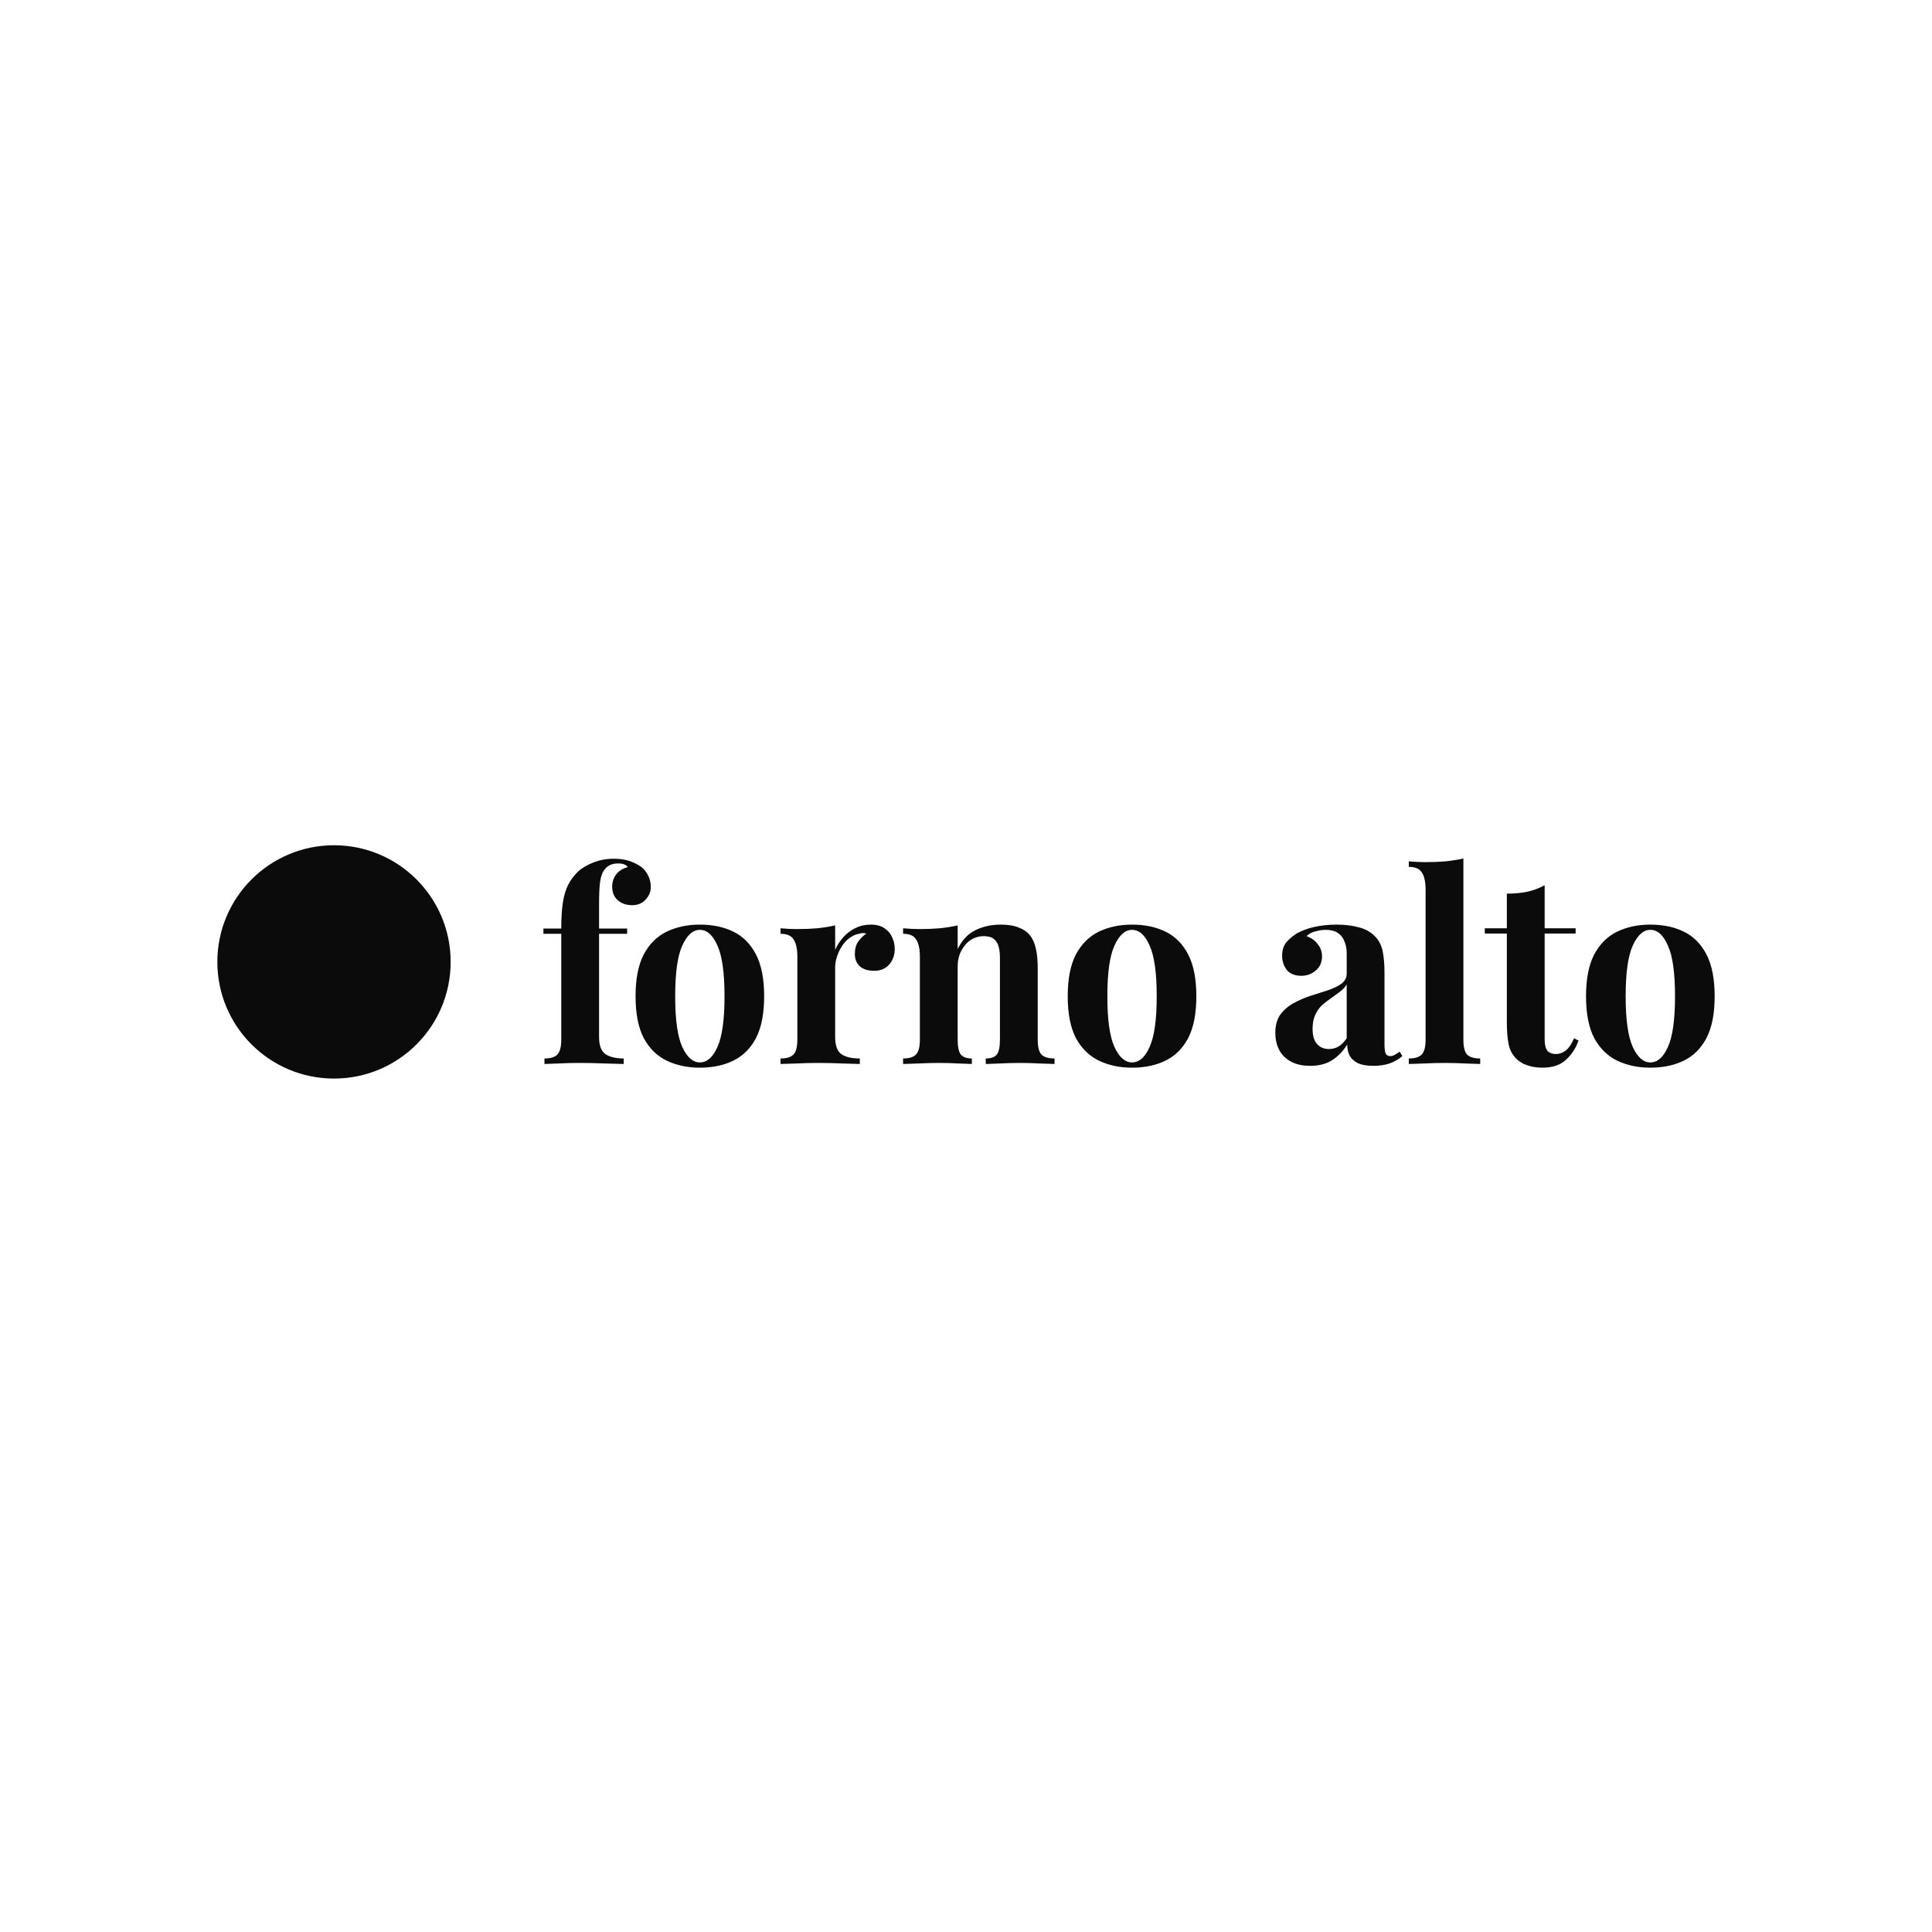
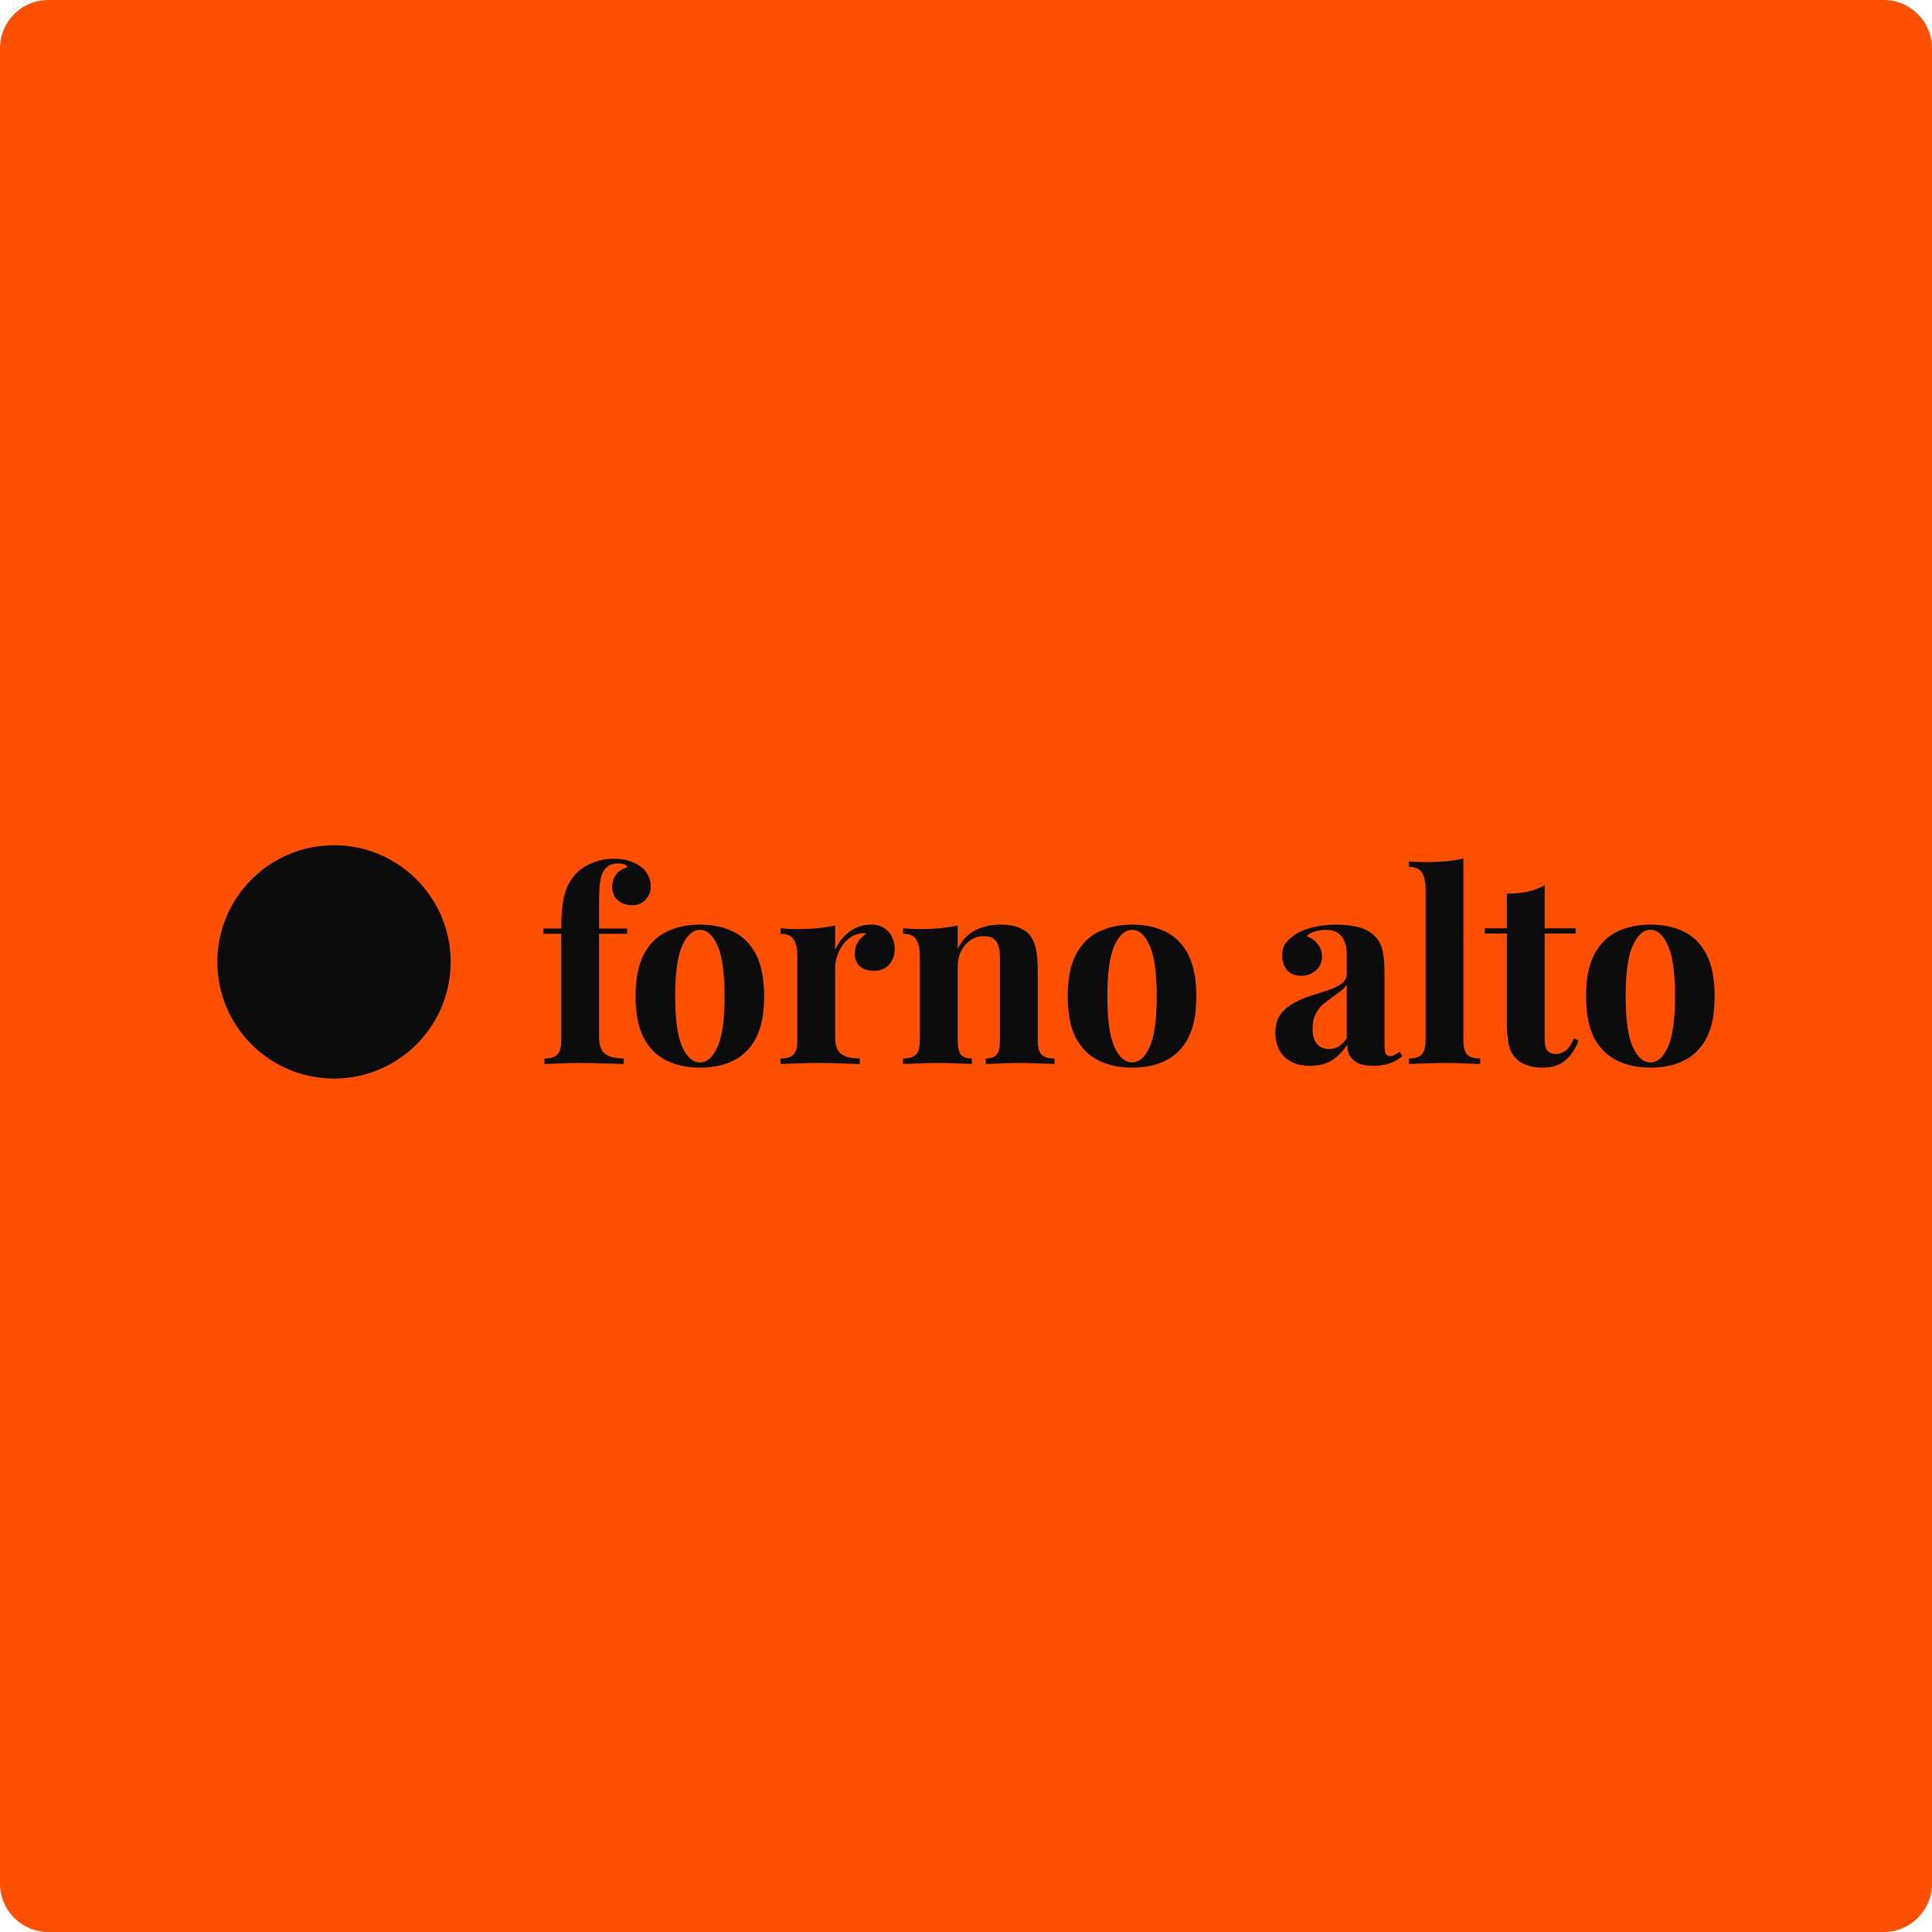
<svg xmlns="http://www.w3.org/2000/svg" preserveAspectRatio="none" overflow="visible" style="display: block;" width="80" height="80" viewBox="0 0 80 80" fill="none">
  <g id="CÃ©lula">
+     <rect width="80" height="80" rx="2" fill="#FE5000" />
    <g id="logo">
      <path d="M18.661 39.831C18.661 42.499 16.499 44.661 13.831 44.661C11.163 44.661 9 42.499 9 39.831C9 37.163 11.163 35 13.831 35C16.499 35 18.661 37.163 18.661 39.831Z" fill="#0B0B0C" />
      <path d="M25.415 35.558C25.668 35.558 25.889 35.59 26.078 35.656C26.266 35.721 26.433 35.808 26.578 35.917C26.679 35.996 26.766 36.109 26.838 36.254C26.911 36.391 26.947 36.551 26.947 36.732C26.947 36.927 26.875 37.101 26.73 37.254C26.592 37.406 26.407 37.482 26.175 37.482C25.936 37.482 25.737 37.413 25.578 37.275C25.425 37.138 25.349 36.949 25.349 36.71C25.349 36.522 25.404 36.355 25.512 36.21C25.621 36.065 25.78 35.964 25.991 35.906C25.969 35.862 25.925 35.826 25.86 35.797C25.795 35.768 25.708 35.754 25.599 35.754C25.454 35.754 25.335 35.779 25.241 35.83C25.146 35.88 25.07 35.949 25.012 36.036C24.933 36.145 24.878 36.304 24.849 36.514C24.82 36.717 24.806 37.032 24.806 37.46V38.449H25.969V38.666H24.806V42.938C24.806 43.293 24.896 43.532 25.078 43.655C25.259 43.771 25.509 43.829 25.828 43.829V44.057C25.639 44.05 25.375 44.043 25.034 44.036C24.694 44.021 24.335 44.014 23.958 44.014C23.683 44.014 23.411 44.021 23.143 44.036C22.882 44.043 22.683 44.05 22.545 44.057V43.829C22.799 43.829 22.976 43.775 23.078 43.666C23.186 43.557 23.241 43.351 23.241 43.047V38.666H22.502V38.449H23.241C23.241 38.022 23.262 37.666 23.306 37.384C23.349 37.094 23.422 36.848 23.523 36.645C23.625 36.442 23.759 36.261 23.925 36.101C24.085 35.949 24.295 35.822 24.556 35.721C24.824 35.612 25.11 35.558 25.415 35.558Z" fill="#0B0B0C" />
      <path d="M28.98 38.286C29.508 38.286 29.972 38.384 30.371 38.58C30.769 38.775 31.081 39.09 31.305 39.525C31.53 39.96 31.642 40.536 31.642 41.253C31.642 41.971 31.53 42.547 31.305 42.981C31.081 43.409 30.769 43.721 30.371 43.916C29.972 44.112 29.508 44.21 28.98 44.21C28.465 44.21 28.005 44.112 27.599 43.916C27.201 43.721 26.885 43.409 26.654 42.981C26.429 42.547 26.317 41.971 26.317 41.253C26.317 40.536 26.429 39.96 26.654 39.525C26.885 39.09 27.201 38.775 27.599 38.58C28.005 38.384 28.465 38.286 28.98 38.286ZM28.98 38.503C28.69 38.503 28.447 38.721 28.251 39.156C28.056 39.583 27.958 40.282 27.958 41.253C27.958 42.224 28.056 42.923 28.251 43.351C28.447 43.779 28.69 43.992 28.98 43.992C29.276 43.992 29.519 43.779 29.708 43.351C29.903 42.923 30.001 42.224 30.001 41.253C30.001 40.282 29.903 39.583 29.708 39.156C29.519 38.721 29.276 38.503 28.98 38.503Z" fill="#0B0B0C" />
      <path d="M36.06 38.286C36.292 38.286 36.48 38.337 36.625 38.438C36.77 38.532 36.875 38.656 36.94 38.808C37.013 38.96 37.049 39.119 37.049 39.286C37.049 39.554 36.969 39.775 36.81 39.949C36.658 40.116 36.455 40.199 36.201 40.199C35.947 40.199 35.748 40.137 35.603 40.014C35.466 39.884 35.397 39.714 35.397 39.503C35.397 39.3 35.44 39.134 35.527 39.003C35.621 38.866 35.737 38.75 35.875 38.656C35.774 38.627 35.672 38.63 35.571 38.666C35.433 38.688 35.303 38.746 35.179 38.84C35.056 38.927 34.951 39.04 34.864 39.177C34.777 39.308 34.709 39.453 34.658 39.612C34.607 39.764 34.582 39.913 34.582 40.058V42.938C34.582 43.286 34.665 43.521 34.832 43.645C35.005 43.768 35.263 43.829 35.603 43.829V44.057C35.437 44.05 35.194 44.043 34.875 44.036C34.556 44.021 34.223 44.014 33.875 44.014C33.585 44.014 33.292 44.021 32.995 44.036C32.698 44.043 32.473 44.05 32.321 44.057V43.829C32.575 43.829 32.752 43.775 32.853 43.666C32.962 43.557 33.017 43.351 33.017 43.047V39.623C33.017 39.297 32.966 39.058 32.864 38.906C32.77 38.746 32.589 38.666 32.321 38.666V38.438C32.553 38.46 32.777 38.471 32.995 38.471C33.299 38.471 33.582 38.46 33.843 38.438C34.111 38.409 34.357 38.369 34.582 38.319V39.33C34.669 39.134 34.785 38.956 34.929 38.797C35.074 38.638 35.241 38.514 35.429 38.427C35.618 38.333 35.828 38.286 36.06 38.286Z" fill="#0B0B0C" />
      <path d="M41.438 38.286C41.742 38.286 41.989 38.326 42.177 38.406C42.373 38.478 42.525 38.58 42.633 38.71C42.749 38.848 42.833 39.025 42.883 39.242C42.941 39.46 42.97 39.753 42.97 40.123V43.047C42.97 43.351 43.021 43.557 43.123 43.666C43.231 43.775 43.412 43.829 43.666 43.829V44.057C43.528 44.05 43.322 44.043 43.046 44.036C42.771 44.021 42.499 44.014 42.231 44.014C41.956 44.014 41.684 44.021 41.416 44.036C41.155 44.043 40.956 44.05 40.818 44.057V43.829C41.036 43.829 41.188 43.775 41.275 43.666C41.362 43.557 41.405 43.351 41.405 43.047V39.666C41.405 39.485 41.387 39.33 41.351 39.199C41.315 39.061 41.249 38.956 41.155 38.884C41.061 38.804 40.92 38.764 40.731 38.764C40.536 38.764 40.355 38.819 40.188 38.927C40.028 39.036 39.898 39.188 39.797 39.384C39.702 39.572 39.655 39.786 39.655 40.025V43.047C39.655 43.351 39.699 43.557 39.786 43.666C39.88 43.775 40.032 43.829 40.242 43.829V44.057C40.112 44.05 39.92 44.043 39.666 44.036C39.42 44.021 39.163 44.014 38.894 44.014C38.619 44.014 38.337 44.021 38.047 44.036C37.757 44.043 37.539 44.05 37.395 44.057V43.829C37.648 43.829 37.826 43.775 37.927 43.666C38.036 43.557 38.09 43.351 38.09 43.047V39.623C38.09 39.297 38.039 39.058 37.938 38.906C37.844 38.746 37.663 38.666 37.395 38.666V38.438C37.626 38.46 37.851 38.471 38.068 38.471C38.373 38.471 38.655 38.46 38.916 38.438C39.184 38.409 39.431 38.369 39.655 38.319V39.297C39.836 38.927 40.083 38.666 40.394 38.514C40.706 38.362 41.054 38.286 41.438 38.286Z" fill="#0B0B0C" />
      <path d="M46.875 38.286C47.404 38.286 47.868 38.384 48.266 38.58C48.665 38.775 48.976 39.09 49.201 39.525C49.426 39.96 49.538 40.536 49.538 41.253C49.538 41.971 49.426 42.547 49.201 42.981C48.976 43.409 48.665 43.721 48.266 43.916C47.868 44.112 47.404 44.21 46.875 44.21C46.361 44.21 45.901 44.112 45.495 43.916C45.096 43.721 44.781 43.409 44.549 42.981C44.325 42.547 44.212 41.971 44.212 41.253C44.212 40.536 44.325 39.96 44.549 39.525C44.781 39.09 45.096 38.775 45.495 38.58C45.901 38.384 46.361 38.286 46.875 38.286ZM46.875 38.503C46.585 38.503 46.343 38.721 46.147 39.156C45.951 39.583 45.853 40.282 45.853 41.253C45.853 42.224 45.951 42.923 46.147 43.351C46.343 43.779 46.585 43.992 46.875 43.992C47.172 43.992 47.415 43.779 47.603 43.351C47.799 42.923 47.897 42.224 47.897 41.253C47.897 40.282 47.799 39.583 47.603 39.156C47.415 38.721 47.172 38.503 46.875 38.503Z" fill="#0B0B0C" />
      <path d="M54.253 44.134C53.927 44.134 53.656 44.072 53.438 43.949C53.221 43.826 53.061 43.663 52.96 43.46C52.858 43.25 52.808 43.021 52.808 42.775C52.808 42.463 52.877 42.21 53.014 42.014C53.159 41.819 53.344 41.659 53.569 41.536C53.793 41.413 54.029 41.311 54.275 41.232C54.529 41.152 54.768 41.076 54.992 41.003C55.224 40.924 55.409 40.833 55.547 40.732C55.692 40.623 55.764 40.485 55.764 40.319V39.471C55.764 39.282 55.731 39.116 55.666 38.971C55.608 38.819 55.514 38.703 55.384 38.623C55.261 38.543 55.097 38.503 54.895 38.503C54.75 38.503 54.605 38.525 54.46 38.569C54.315 38.605 54.195 38.67 54.101 38.764C54.304 38.837 54.46 38.949 54.569 39.101C54.684 39.246 54.742 39.413 54.742 39.601C54.742 39.848 54.655 40.043 54.481 40.188C54.315 40.333 54.116 40.406 53.884 40.406C53.623 40.406 53.424 40.326 53.286 40.166C53.156 40 53.09 39.8 53.09 39.569C53.09 39.358 53.141 39.185 53.242 39.047C53.351 38.909 53.5 38.779 53.688 38.656C53.891 38.54 54.134 38.449 54.416 38.384C54.706 38.319 55.018 38.286 55.351 38.286C55.684 38.286 55.985 38.322 56.253 38.395C56.521 38.46 56.746 38.583 56.927 38.764C57.094 38.931 57.202 39.138 57.253 39.384C57.304 39.623 57.329 39.927 57.329 40.297V43.253C57.329 43.434 57.347 43.561 57.383 43.634C57.42 43.699 57.481 43.731 57.568 43.731C57.633 43.731 57.695 43.713 57.753 43.677C57.818 43.641 57.887 43.597 57.96 43.547L58.068 43.731C57.916 43.862 57.739 43.963 57.536 44.036C57.34 44.101 57.119 44.134 56.873 44.134C56.605 44.134 56.391 44.097 56.231 44.025C56.072 43.945 55.956 43.84 55.884 43.71C55.818 43.579 55.786 43.427 55.786 43.253C55.612 43.529 55.402 43.746 55.155 43.905C54.909 44.057 54.608 44.134 54.253 44.134ZM55.025 43.438C55.17 43.438 55.3 43.405 55.416 43.34C55.539 43.268 55.655 43.152 55.764 42.992V40.764C55.699 40.873 55.608 40.971 55.492 41.058C55.376 41.145 55.253 41.235 55.123 41.329C54.992 41.416 54.865 41.514 54.742 41.623C54.626 41.731 54.532 41.866 54.46 42.025C54.387 42.184 54.351 42.376 54.351 42.601C54.351 42.884 54.413 43.094 54.536 43.231C54.659 43.369 54.822 43.438 55.025 43.438Z" fill="#0B0B0C" />
      <path d="M60.596 35.547V43.047C60.596 43.351 60.647 43.557 60.748 43.666C60.857 43.775 61.038 43.829 61.292 43.829V44.057C61.154 44.05 60.948 44.043 60.672 44.036C60.397 44.021 60.118 44.014 59.835 44.014C59.553 44.014 59.267 44.021 58.977 44.036C58.694 44.043 58.48 44.05 58.335 44.057V43.829C58.589 43.829 58.767 43.775 58.868 43.666C58.977 43.557 59.031 43.351 59.031 43.047V36.851C59.031 36.525 58.98 36.286 58.879 36.134C58.785 35.975 58.603 35.895 58.335 35.895V35.667C58.567 35.688 58.792 35.699 59.009 35.699C59.306 35.699 59.589 35.688 59.857 35.667C60.125 35.638 60.371 35.598 60.596 35.547Z" fill="#0B0B0C" />
      <path d="M63.961 36.656V38.438H65.243V38.656H63.961V43.047C63.961 43.264 64.001 43.42 64.08 43.514C64.16 43.601 64.279 43.645 64.439 43.645C64.569 43.645 64.7 43.597 64.83 43.503C64.961 43.402 65.076 43.231 65.178 42.992L65.363 43.09C65.247 43.416 65.069 43.684 64.83 43.895C64.598 44.105 64.279 44.21 63.874 44.21C63.635 44.21 63.424 44.177 63.243 44.112C63.062 44.054 62.91 43.963 62.787 43.84C62.627 43.681 62.522 43.485 62.472 43.253C62.421 43.014 62.395 42.706 62.395 42.329V38.656H61.483V38.438H62.395V37.004C62.7 37.004 62.979 36.978 63.232 36.927C63.493 36.87 63.736 36.779 63.961 36.656Z" fill="#0B0B0C" />
      <path d="M68.337 38.286C68.866 38.286 69.33 38.384 69.728 38.58C70.127 38.775 70.438 39.09 70.663 39.525C70.888 39.96 71 40.536 71 41.253C71 41.971 70.888 42.547 70.663 42.981C70.438 43.409 70.127 43.721 69.728 43.916C69.33 44.112 68.866 44.21 68.337 44.21C67.823 44.21 67.362 44.112 66.957 43.916C66.558 43.721 66.243 43.409 66.011 42.981C65.787 42.547 65.674 41.971 65.674 41.253C65.674 40.536 65.787 39.96 66.011 39.525C66.243 39.09 66.558 38.775 66.957 38.58C67.362 38.384 67.823 38.286 68.337 38.286ZM68.337 38.503C68.047 38.503 67.805 38.721 67.609 39.156C67.413 39.583 67.315 40.282 67.315 41.253C67.315 42.224 67.413 42.923 67.609 43.351C67.805 43.779 68.047 43.992 68.337 43.992C68.634 43.992 68.877 43.779 69.065 43.351C69.261 42.923 69.359 42.224 69.359 41.253C69.359 40.282 69.261 39.583 69.065 39.156C68.877 38.721 68.634 38.503 68.337 38.503Z" fill="#0B0B0C" />
    </g>
  </g>
</svg>
